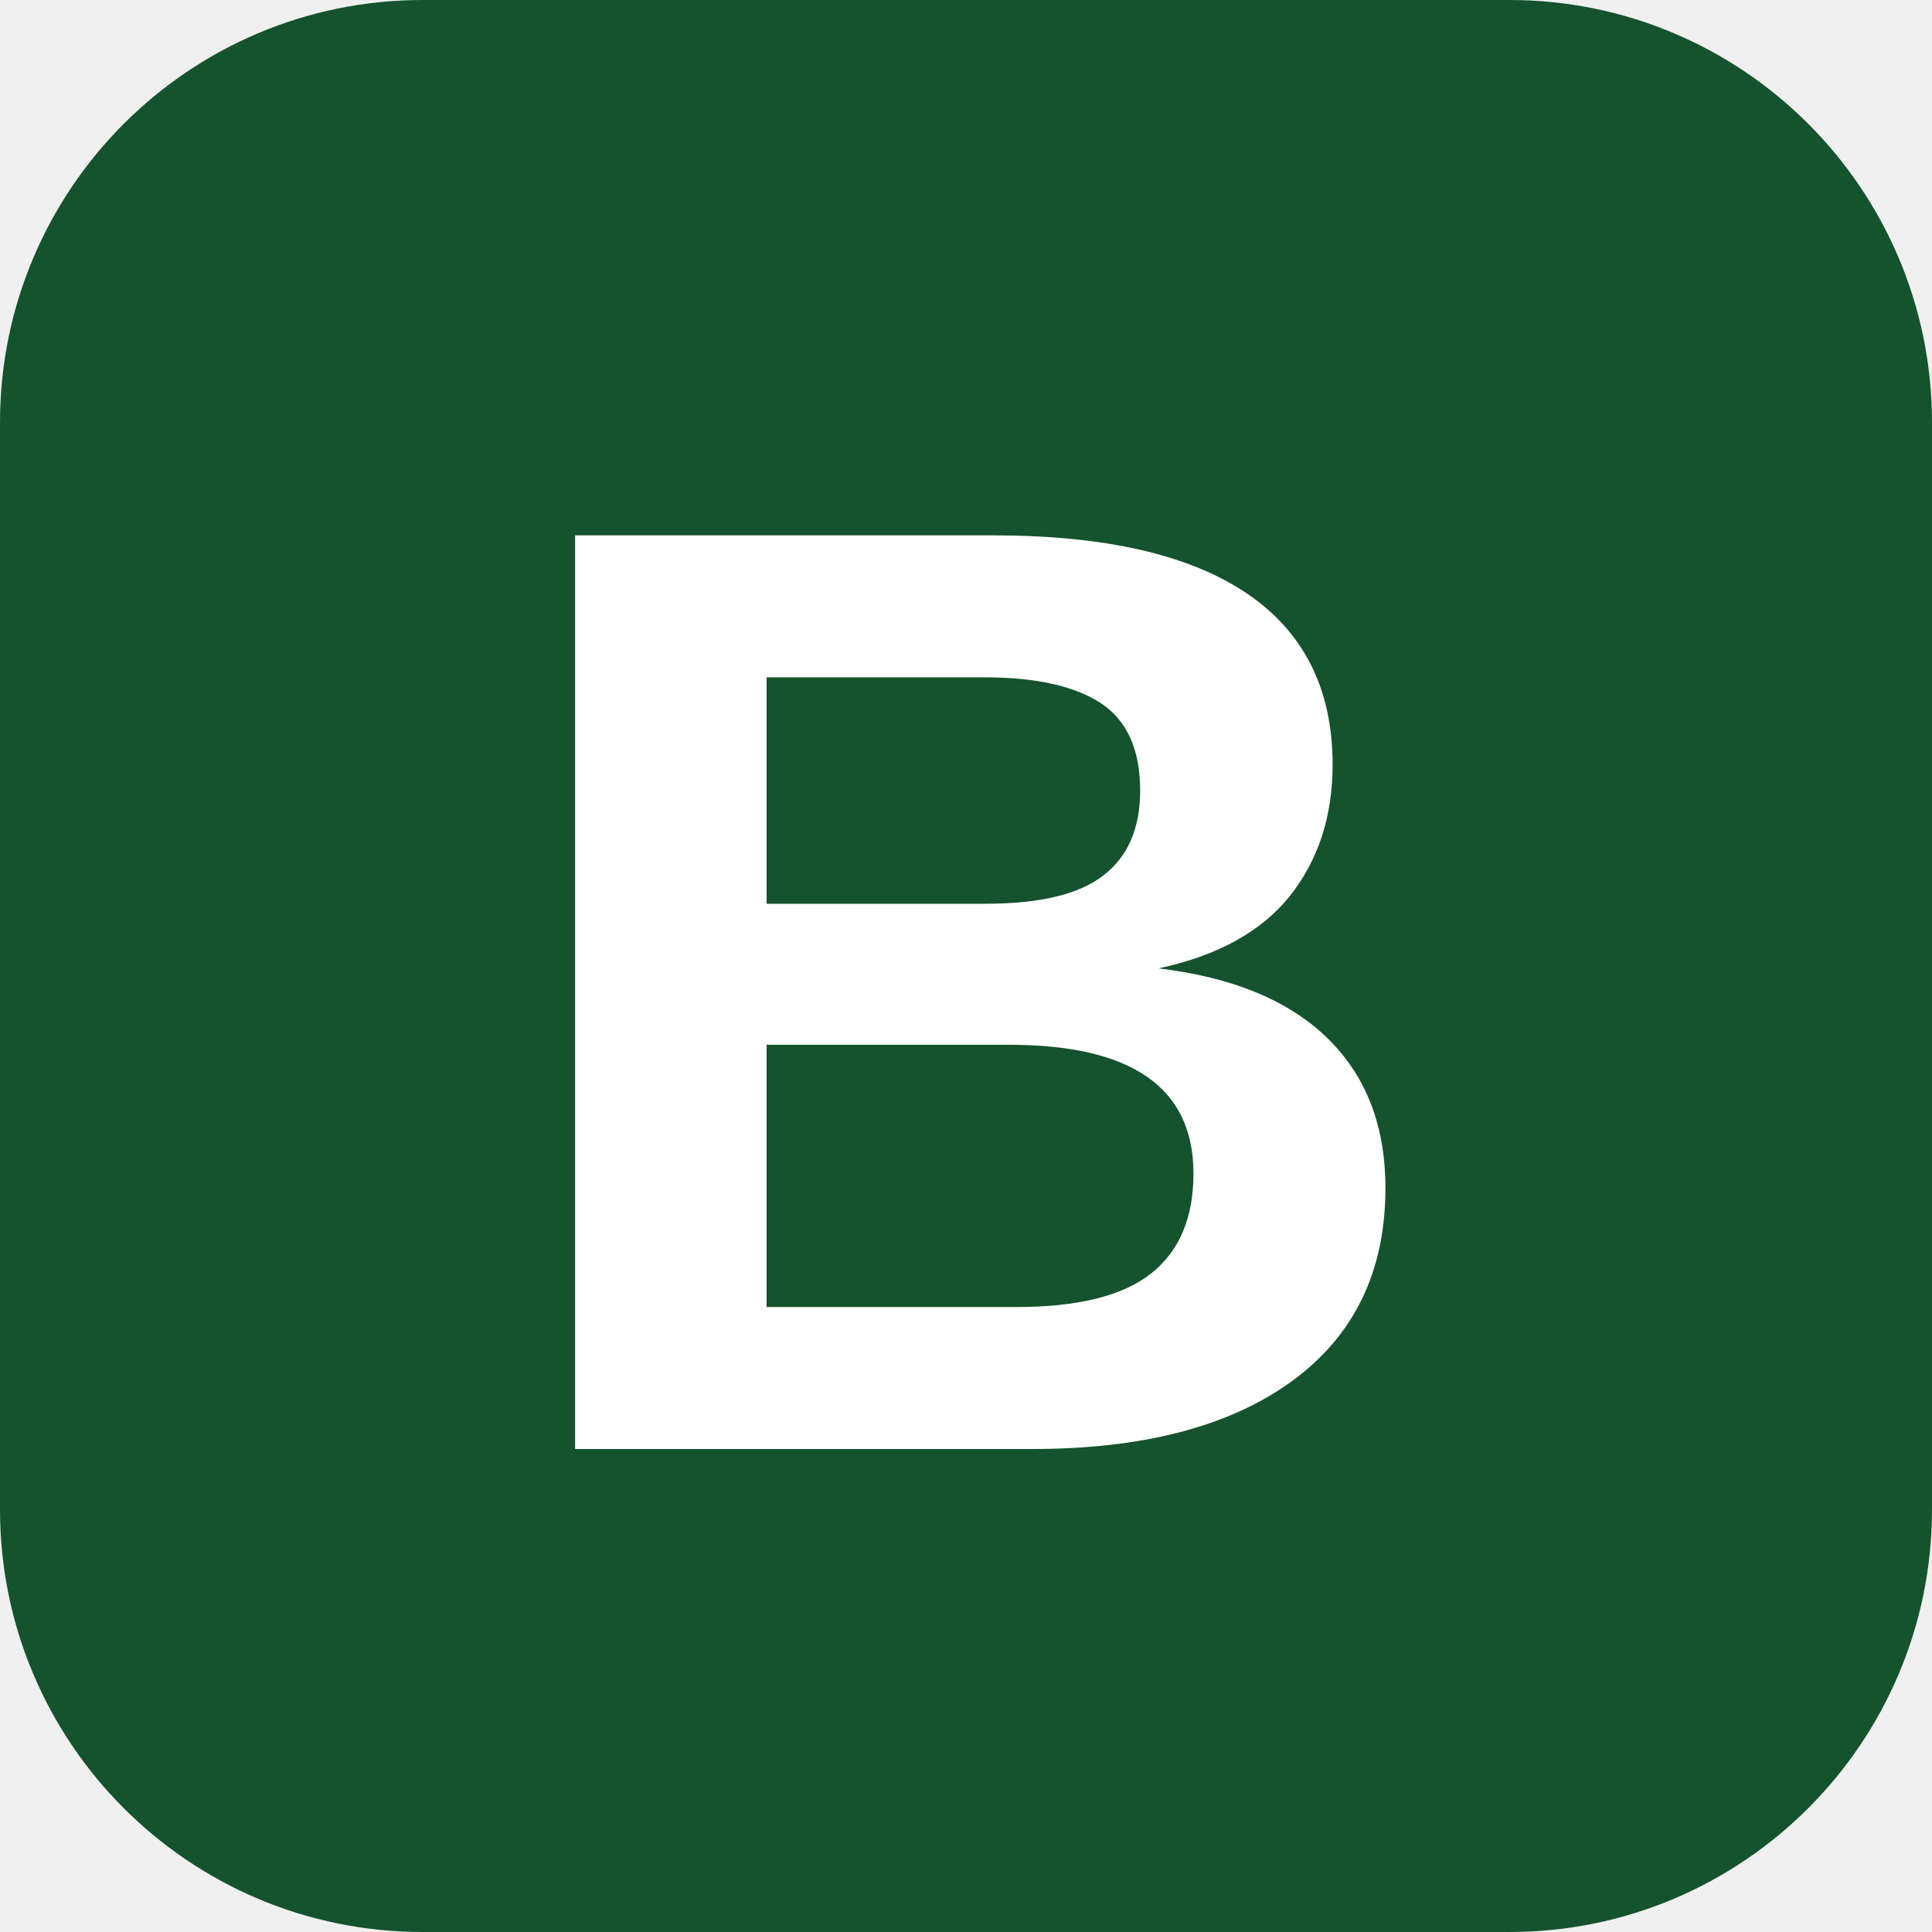
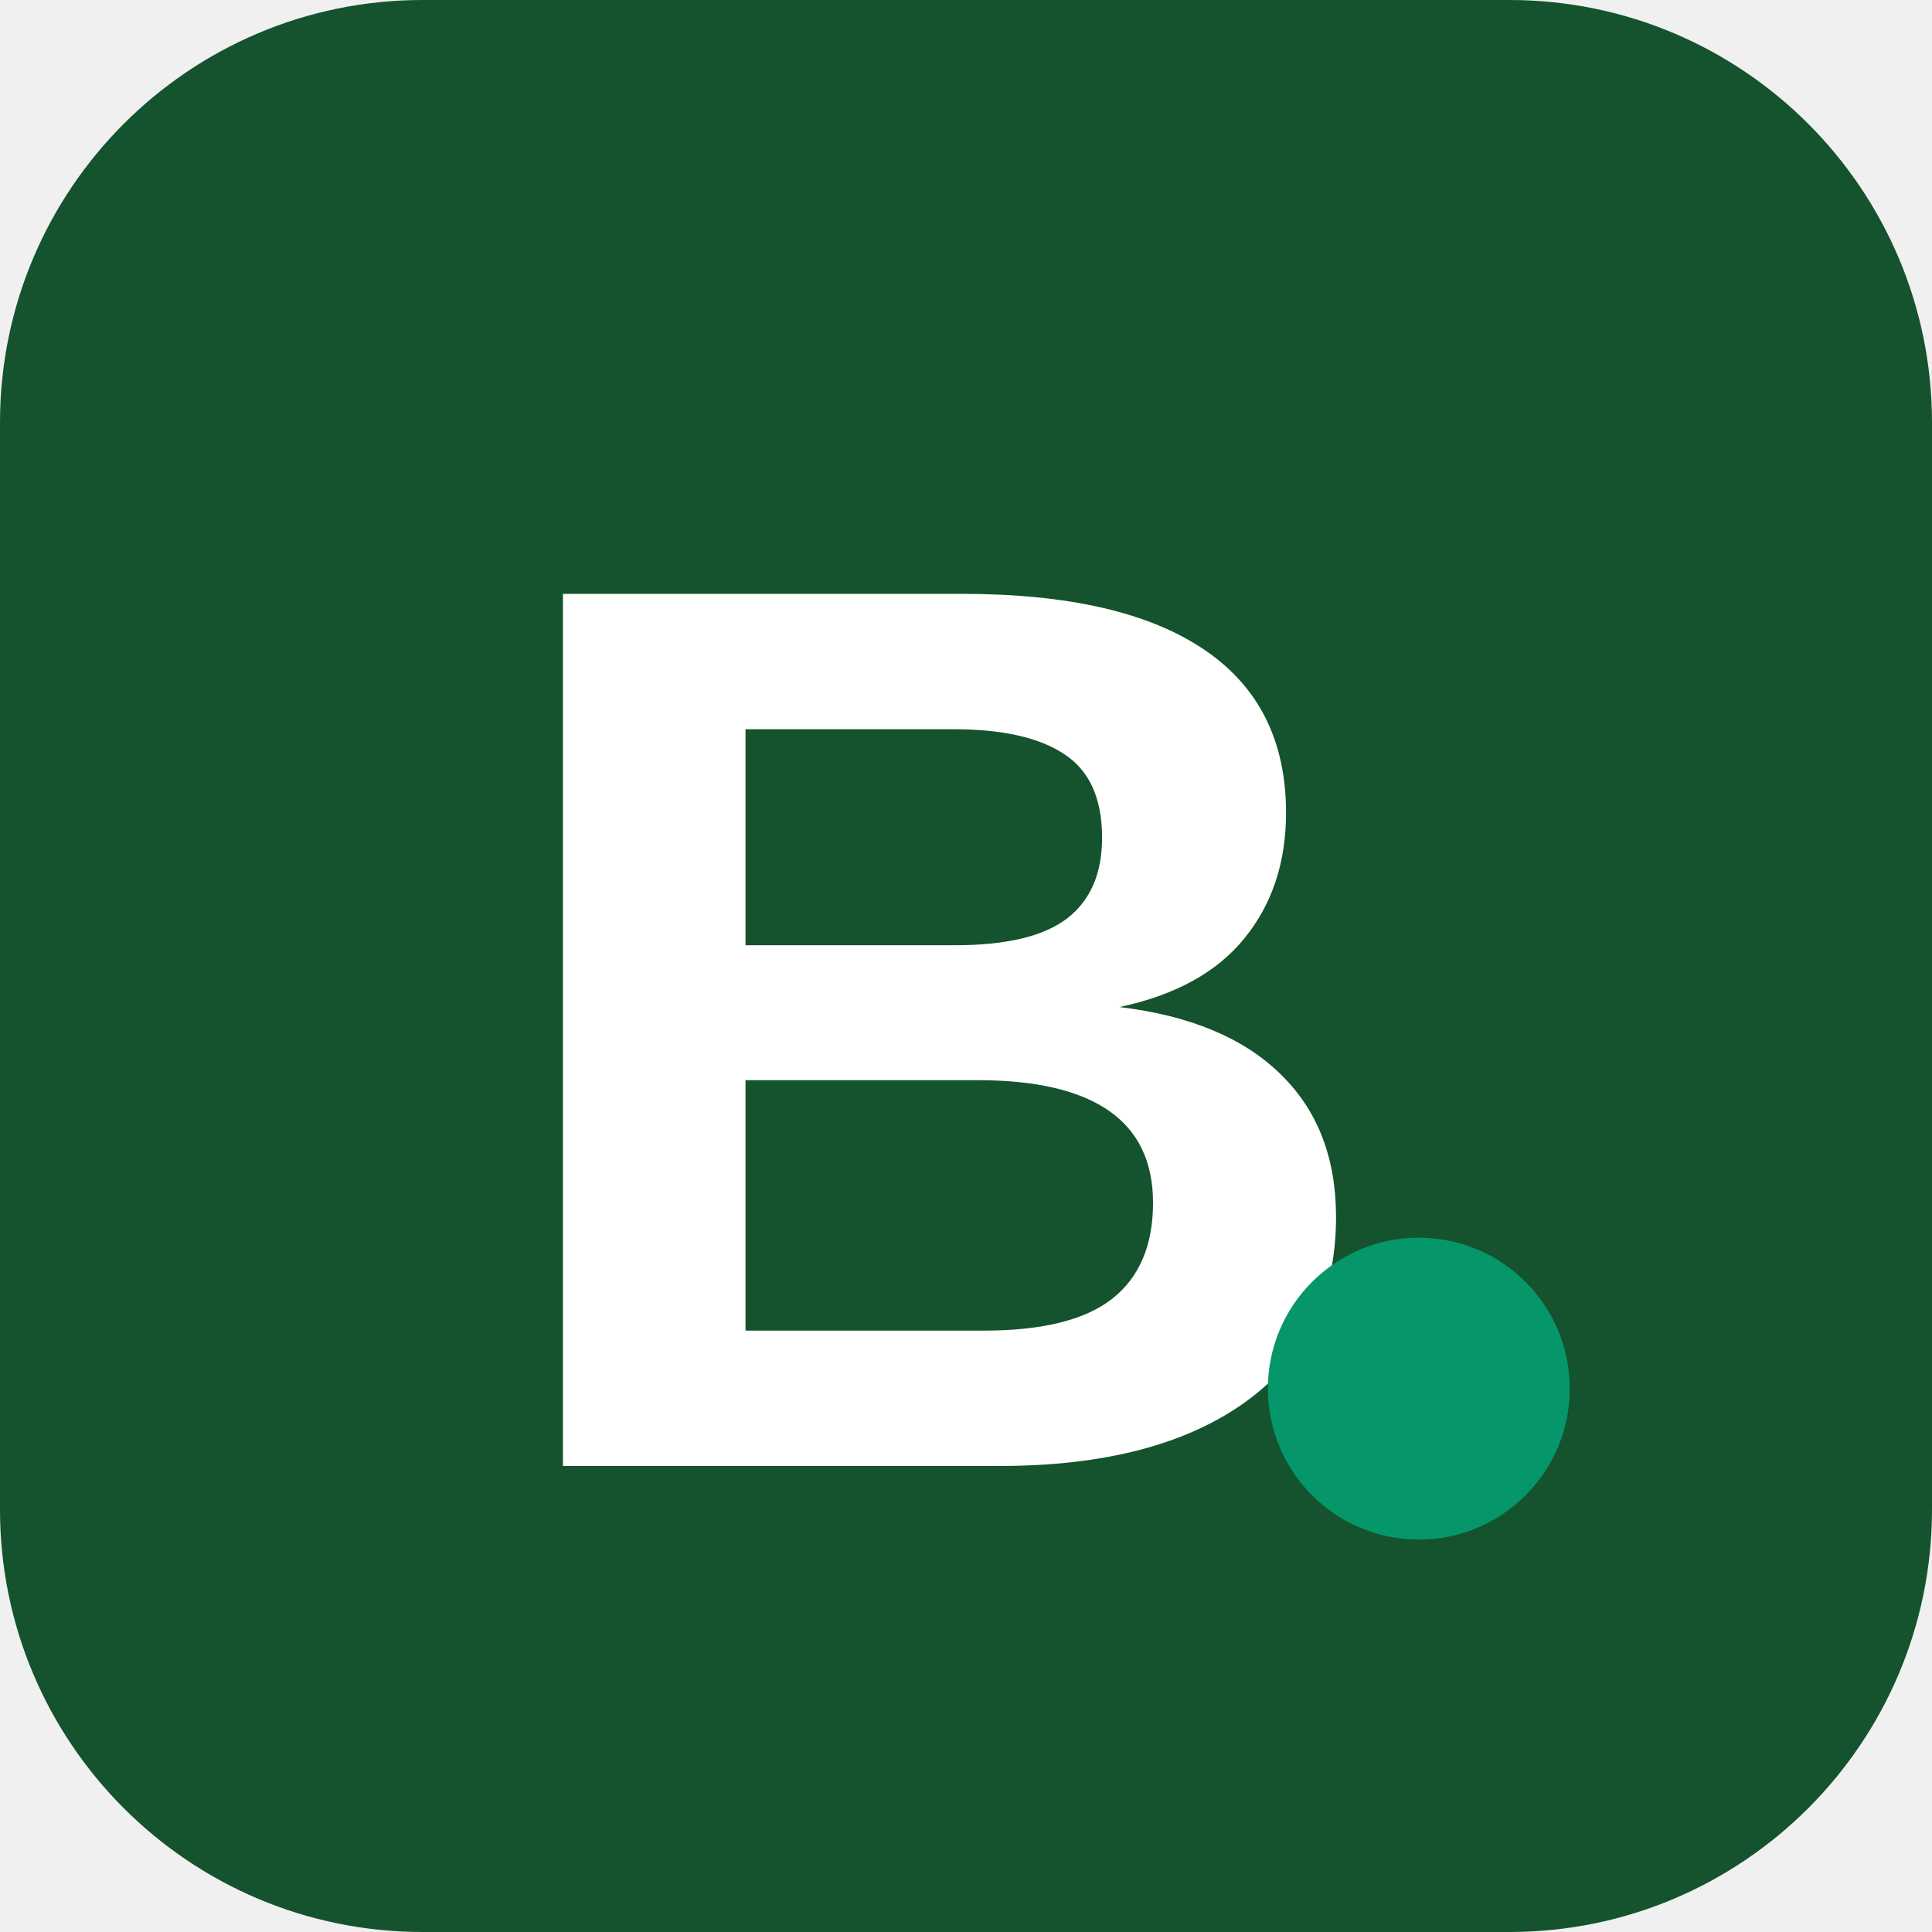
- <svg xmlns="http://www.w3.org/2000/svg" viewBox="0 0 64 64">
+ <svg xmlns="http://www.w3.org/2000/svg" viewBox="0 0 64 64" role="img" aria-label="BeforeCost">
  <rect width="64" height="64" rx="14" fill="#14532D" />
-   <text x="32" y="48" font-family="Arial, Helvetica, sans-serif" font-size="44" font-weight="800" fill="#ffffff" text-anchor="middle">B</text>
+   <text x="31" y="34" text-anchor="middle" dominant-baseline="central" font-family="Arial, Helvetica, sans-serif" font-size="42" font-weight="700" fill="#ffffff">B</text>
+   <circle cx="47" cy="46" r="5" fill="#059669" />
</svg>
